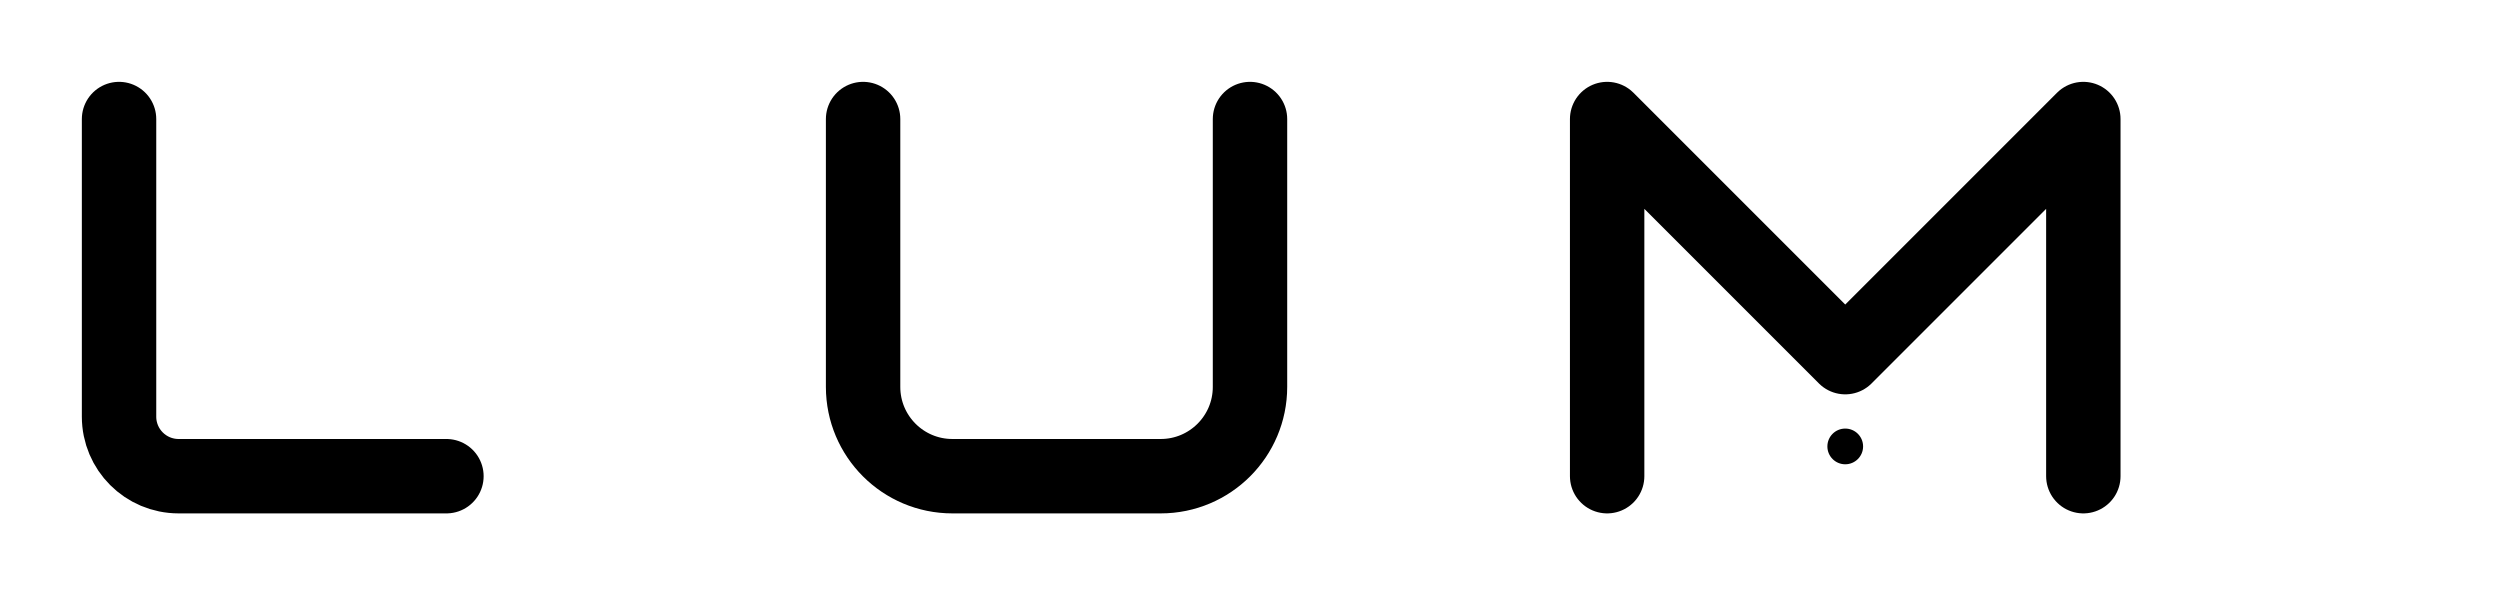
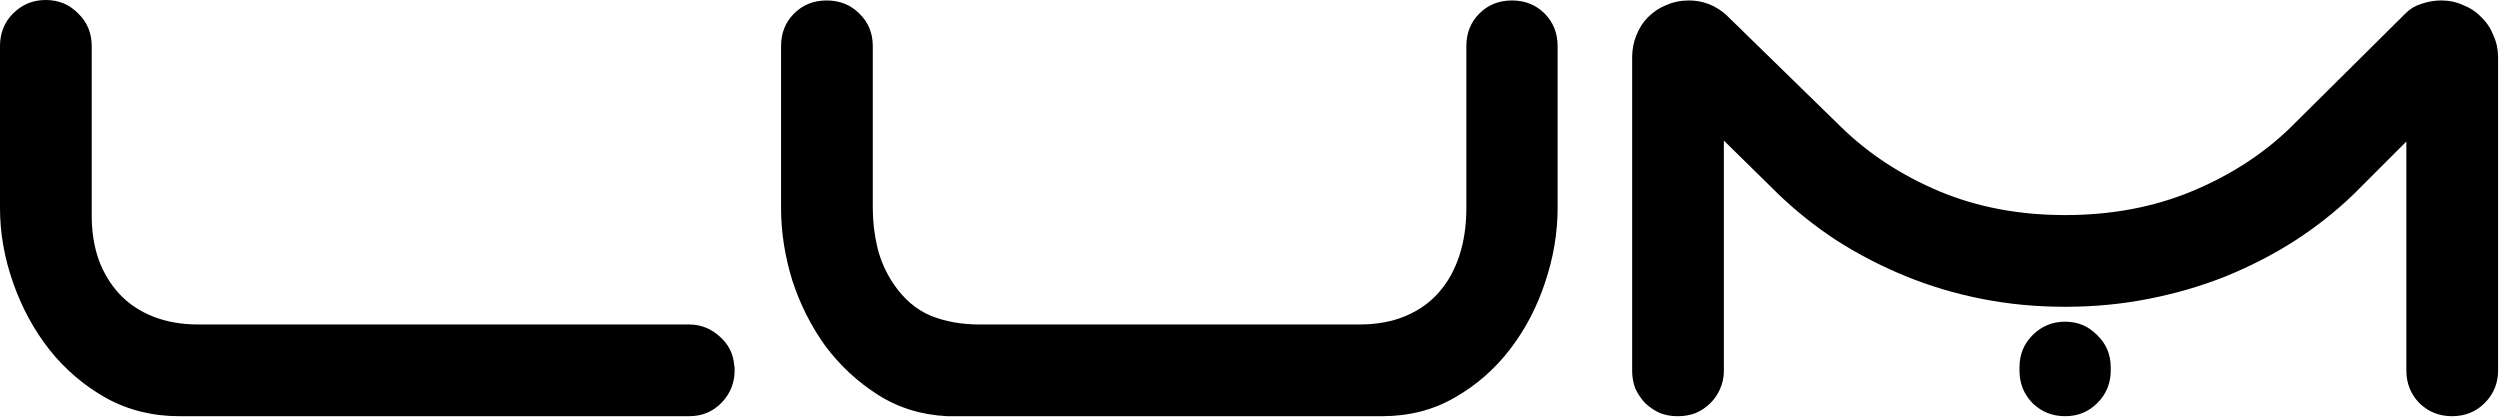
- <svg xmlns="http://www.w3.org/2000/svg" viewBox="0 0 168 40" fill="none" stroke="#000" stroke-width="5" stroke-linecap="round" stroke-linejoin="round">
-   <path d="M8 8 V28 a4 4 0 0 0 4 4 H30" />
-   <path d="M58 8 V26 a6 6 0 0 0 6 6 H78 a6 6 0 0 0 6-6 V8" />
-   <path d="M108 32 V8 l16 16 16-16 V32" />
-   <circle cx="124" cy="30" r="1.2" fill="#000" stroke="none" />
+ <svg xmlns="http://www.w3.org/2000/svg" width="537" height="90" viewBox="0 0 537 90" fill="none">
+   <path d="M5.66244e-07 9.898C5.66244e-07 7.098 0.933 4.765 2.8 2.898C4.733 0.965 7.067 -0.002 9.8 -0.002C12.6 -0.002 14.933 0.965 16.8 2.898C18.733 4.765 19.7 7.098 19.7 9.898V46.298C19.7 49.765 20.2 52.932 21.2 55.798C22.267 58.665 23.767 61.132 25.7 63.198C27.633 65.265 30.033 66.865 32.9 67.998C35.767 69.132 39 69.698 42.6 69.698H148C150.467 69.698 152.633 70.532 154.5 72.198C156.433 73.865 157.5 75.932 157.7 78.398C157.767 78.598 157.8 78.965 157.8 79.498C157.8 82.232 156.867 84.565 155 86.498C153.133 88.432 150.8 89.398 148 89.398H56.7H56.6H38.5C32.767 89.398 27.533 88.098 22.8 85.498C18.067 82.832 14 79.365 10.6 75.098C7.267 70.832 4.667 66.032 2.8 60.698C0.933 55.365 5.66244e-07 50.032 5.66244e-07 44.698V9.898ZM167.773 9.898C167.773 7.098 168.707 4.765 170.573 2.898C172.44 1.032 174.773 0.098 177.573 0.098C180.373 0.098 182.707 1.032 184.573 2.898C186.507 4.765 187.473 7.098 187.473 9.898V44.698C187.473 47.565 187.807 50.398 188.473 53.198C189.14 55.932 190.273 58.498 191.873 60.898C194.073 64.165 196.74 66.465 199.873 67.798C203.007 69.065 206.507 69.698 210.373 69.698H291.973C295.707 69.698 299.007 69.098 301.873 67.898C304.74 66.698 307.14 64.998 309.073 62.798C311.007 60.598 312.473 57.965 313.473 54.898C314.473 51.832 314.973 48.432 314.973 44.698V9.898C314.973 7.098 315.907 4.765 317.773 2.898C319.64 1.032 321.973 0.098 324.773 0.098C327.573 0.098 329.907 1.032 331.773 2.898C333.64 4.765 334.573 7.098 334.573 9.898V44.698C334.573 50.032 333.673 55.365 331.873 60.698C330.14 65.965 327.64 70.732 324.373 74.998C321.107 79.265 317.14 82.732 312.473 85.398C307.873 88.065 302.673 89.398 296.873 89.398H203.473C197.94 89.132 192.973 87.598 188.573 84.798C184.173 81.998 180.407 78.498 177.273 74.298C174.207 70.032 171.84 65.332 170.173 60.198C168.573 54.998 167.773 49.832 167.773 44.698V9.898ZM350.586 12.298C350.586 10.632 350.886 9.065 351.486 7.598C352.086 6.065 352.919 4.765 353.986 3.698C355.119 2.565 356.419 1.698 357.886 1.098C359.419 0.432 361.053 0.098 362.786 0.098C365.719 0.098 368.353 1.098 370.686 3.098L395.686 27.498C401.553 33.165 408.519 37.698 416.586 41.098C424.719 44.498 433.719 46.198 443.586 46.198C453.519 46.198 462.586 44.498 470.786 41.098C478.986 37.698 486.019 33.165 491.886 27.498L516.786 2.798C517.719 1.865 518.853 1.198 520.186 0.798C521.586 0.332 522.986 0.098 524.386 0.098C526.053 0.098 527.619 0.432 529.086 1.098C530.619 1.698 531.919 2.565 532.986 3.698C534.119 4.765 534.986 6.065 535.586 7.598C536.253 9.065 536.586 10.632 536.586 12.298V79.598C536.586 82.332 535.619 84.665 533.686 86.598C531.819 88.465 529.486 89.398 526.686 89.398C523.953 89.398 521.619 88.465 519.686 86.598C517.819 84.665 516.886 82.332 516.886 79.598V30.398L505.586 41.698C501.719 45.432 497.453 48.798 492.786 51.798C488.186 54.732 483.253 57.265 477.986 59.398C472.786 61.465 467.286 63.065 461.486 64.198C455.753 65.332 449.786 65.898 443.586 65.898C437.386 65.898 431.419 65.332 425.686 64.198C419.953 63.065 414.486 61.432 409.286 59.298C404.086 57.165 399.186 54.632 394.586 51.698C389.986 48.698 385.753 45.332 381.886 41.598L370.286 30.198V79.698C370.286 81.032 370.019 82.298 369.486 83.498C369.019 84.632 368.319 85.665 367.386 86.598C366.519 87.465 365.486 88.165 364.286 88.698C363.086 89.165 361.819 89.398 360.486 89.398H360.286C358.953 89.398 357.686 89.165 356.486 88.698C355.353 88.165 354.319 87.465 353.386 86.598C352.519 85.665 351.819 84.632 351.286 83.498C350.819 82.298 350.586 81.032 350.586 79.698V12.298ZM443.586 89.398C440.853 89.398 438.519 88.465 436.586 86.598C434.719 84.665 433.786 82.332 433.786 79.598V78.898C433.786 76.165 434.719 73.865 436.586 71.998C438.519 70.065 440.853 69.098 443.586 69.098C446.319 69.098 448.619 70.065 450.486 71.998C452.419 73.865 453.386 76.165 453.386 78.898V79.598C453.386 82.332 452.419 84.665 450.486 86.598C448.619 88.465 446.319 89.398 443.586 89.398Z" fill="black" />
</svg>
